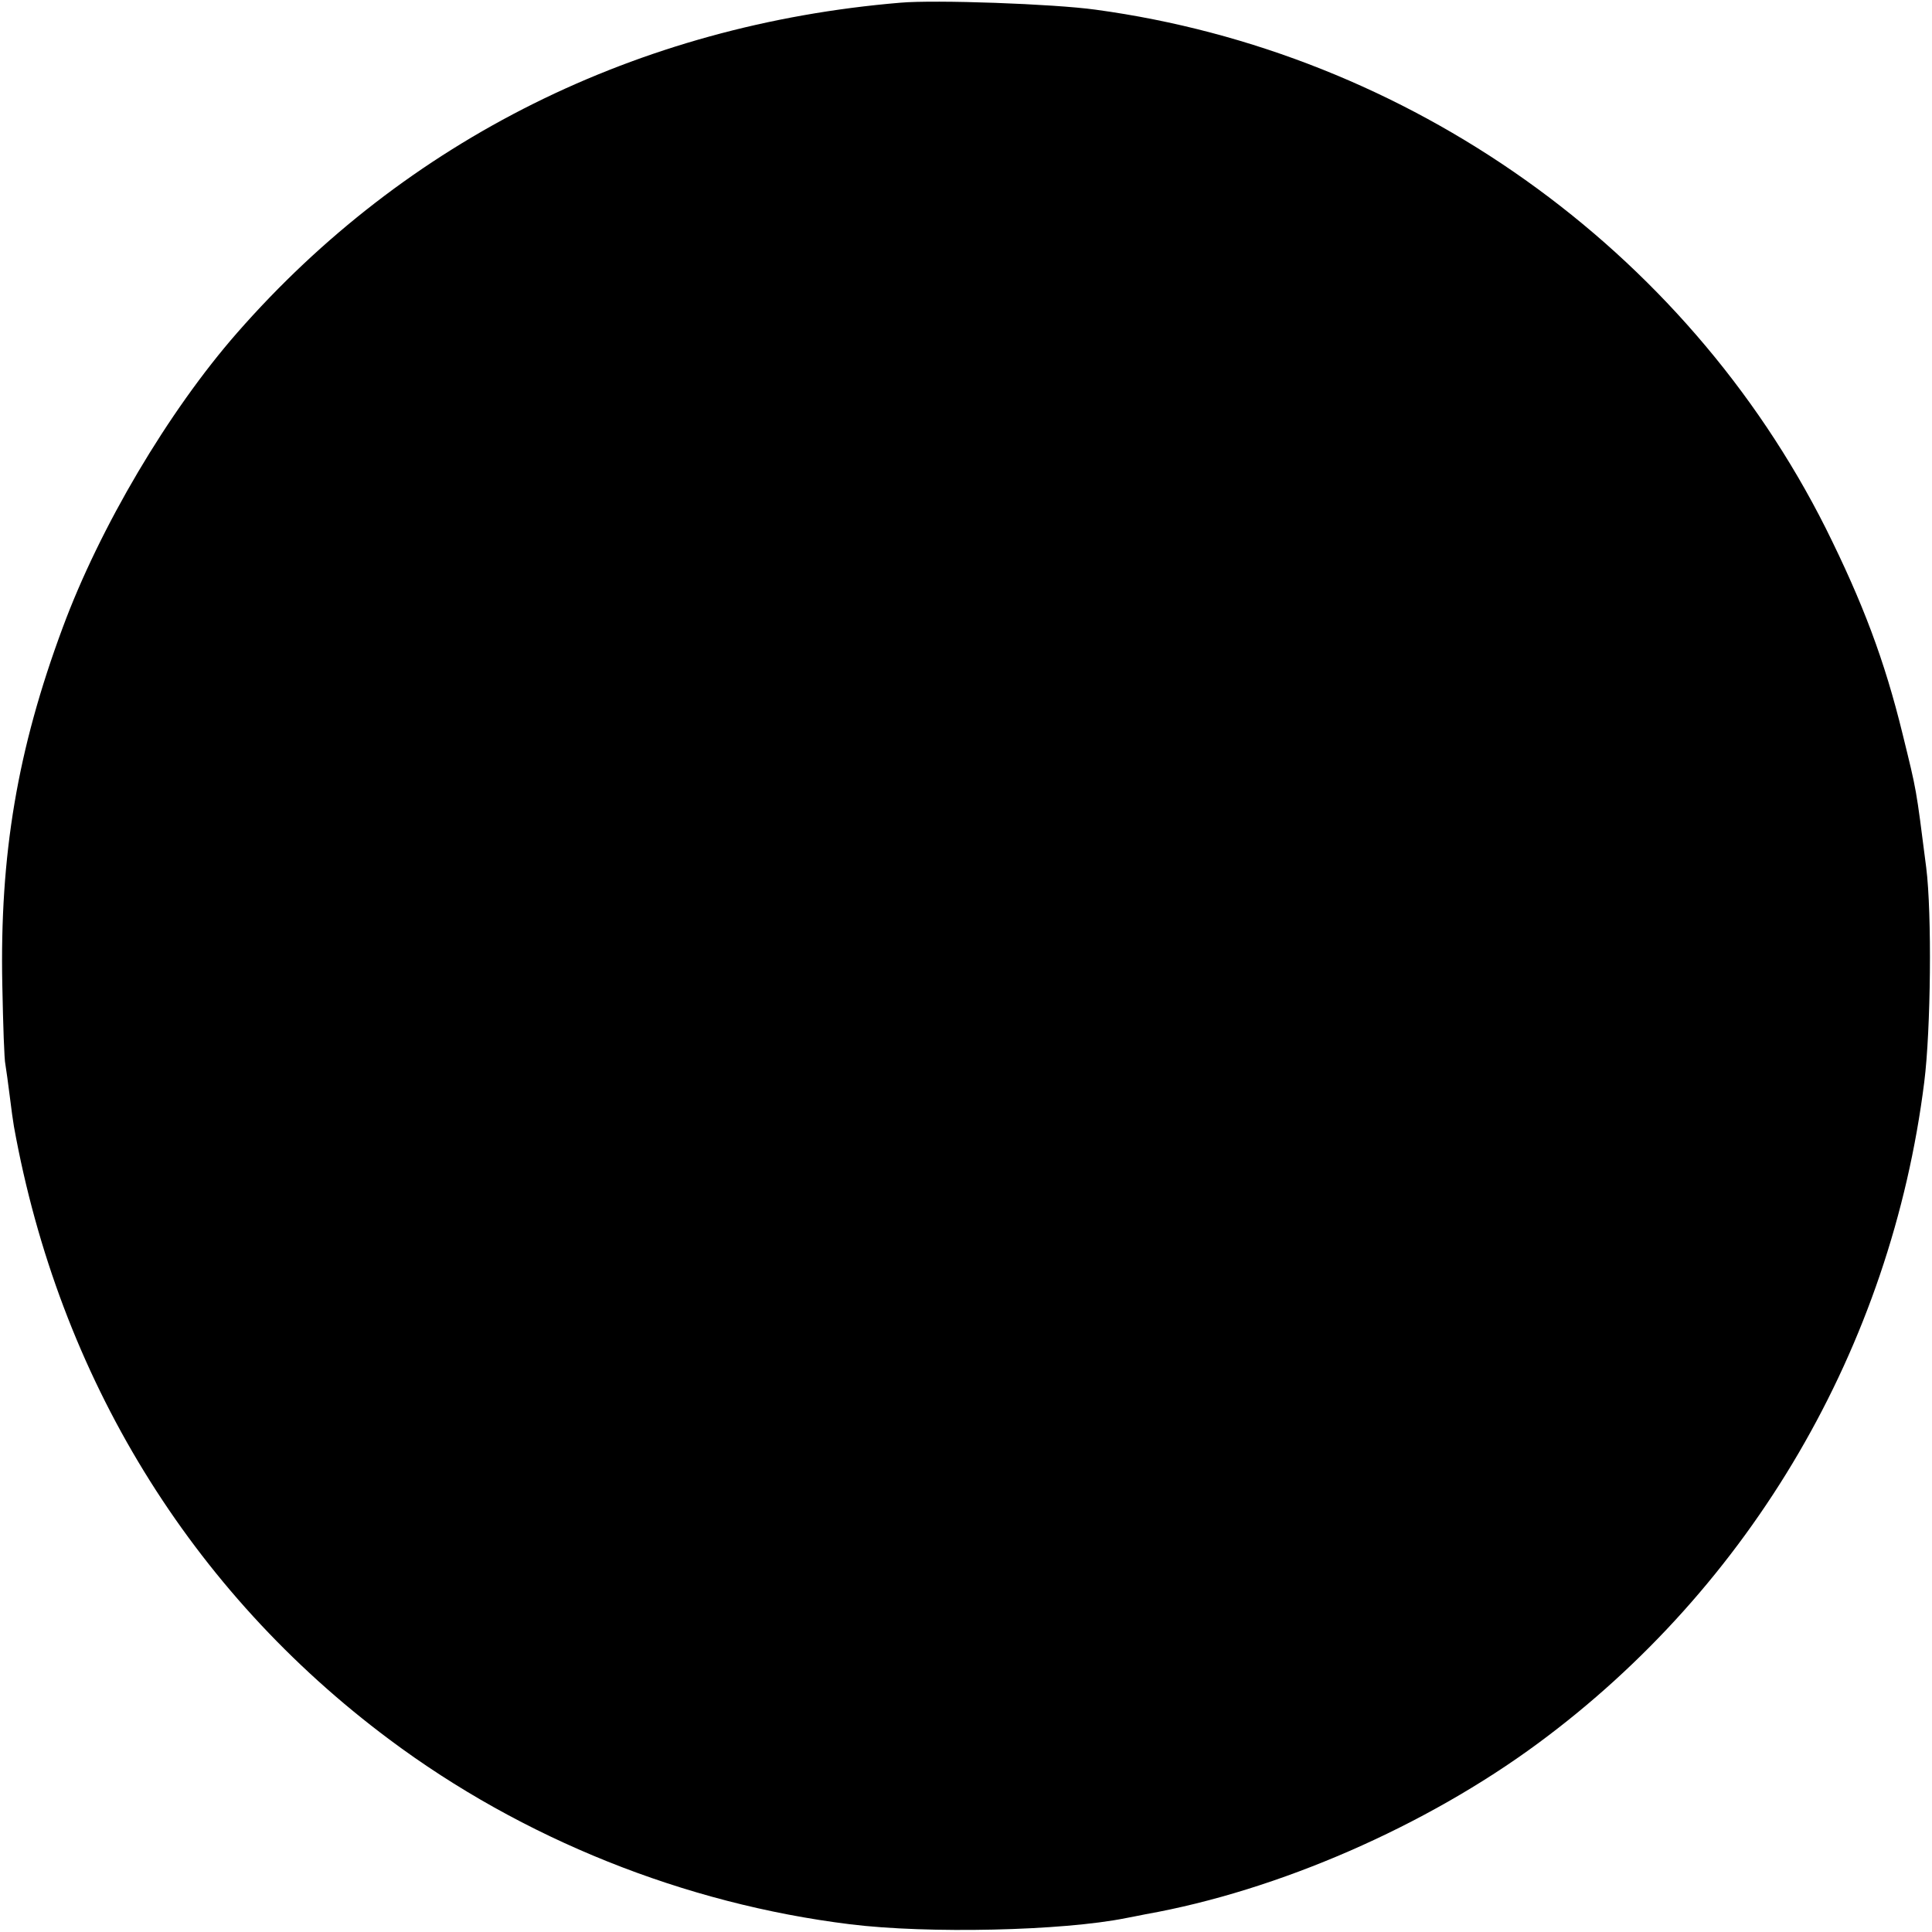
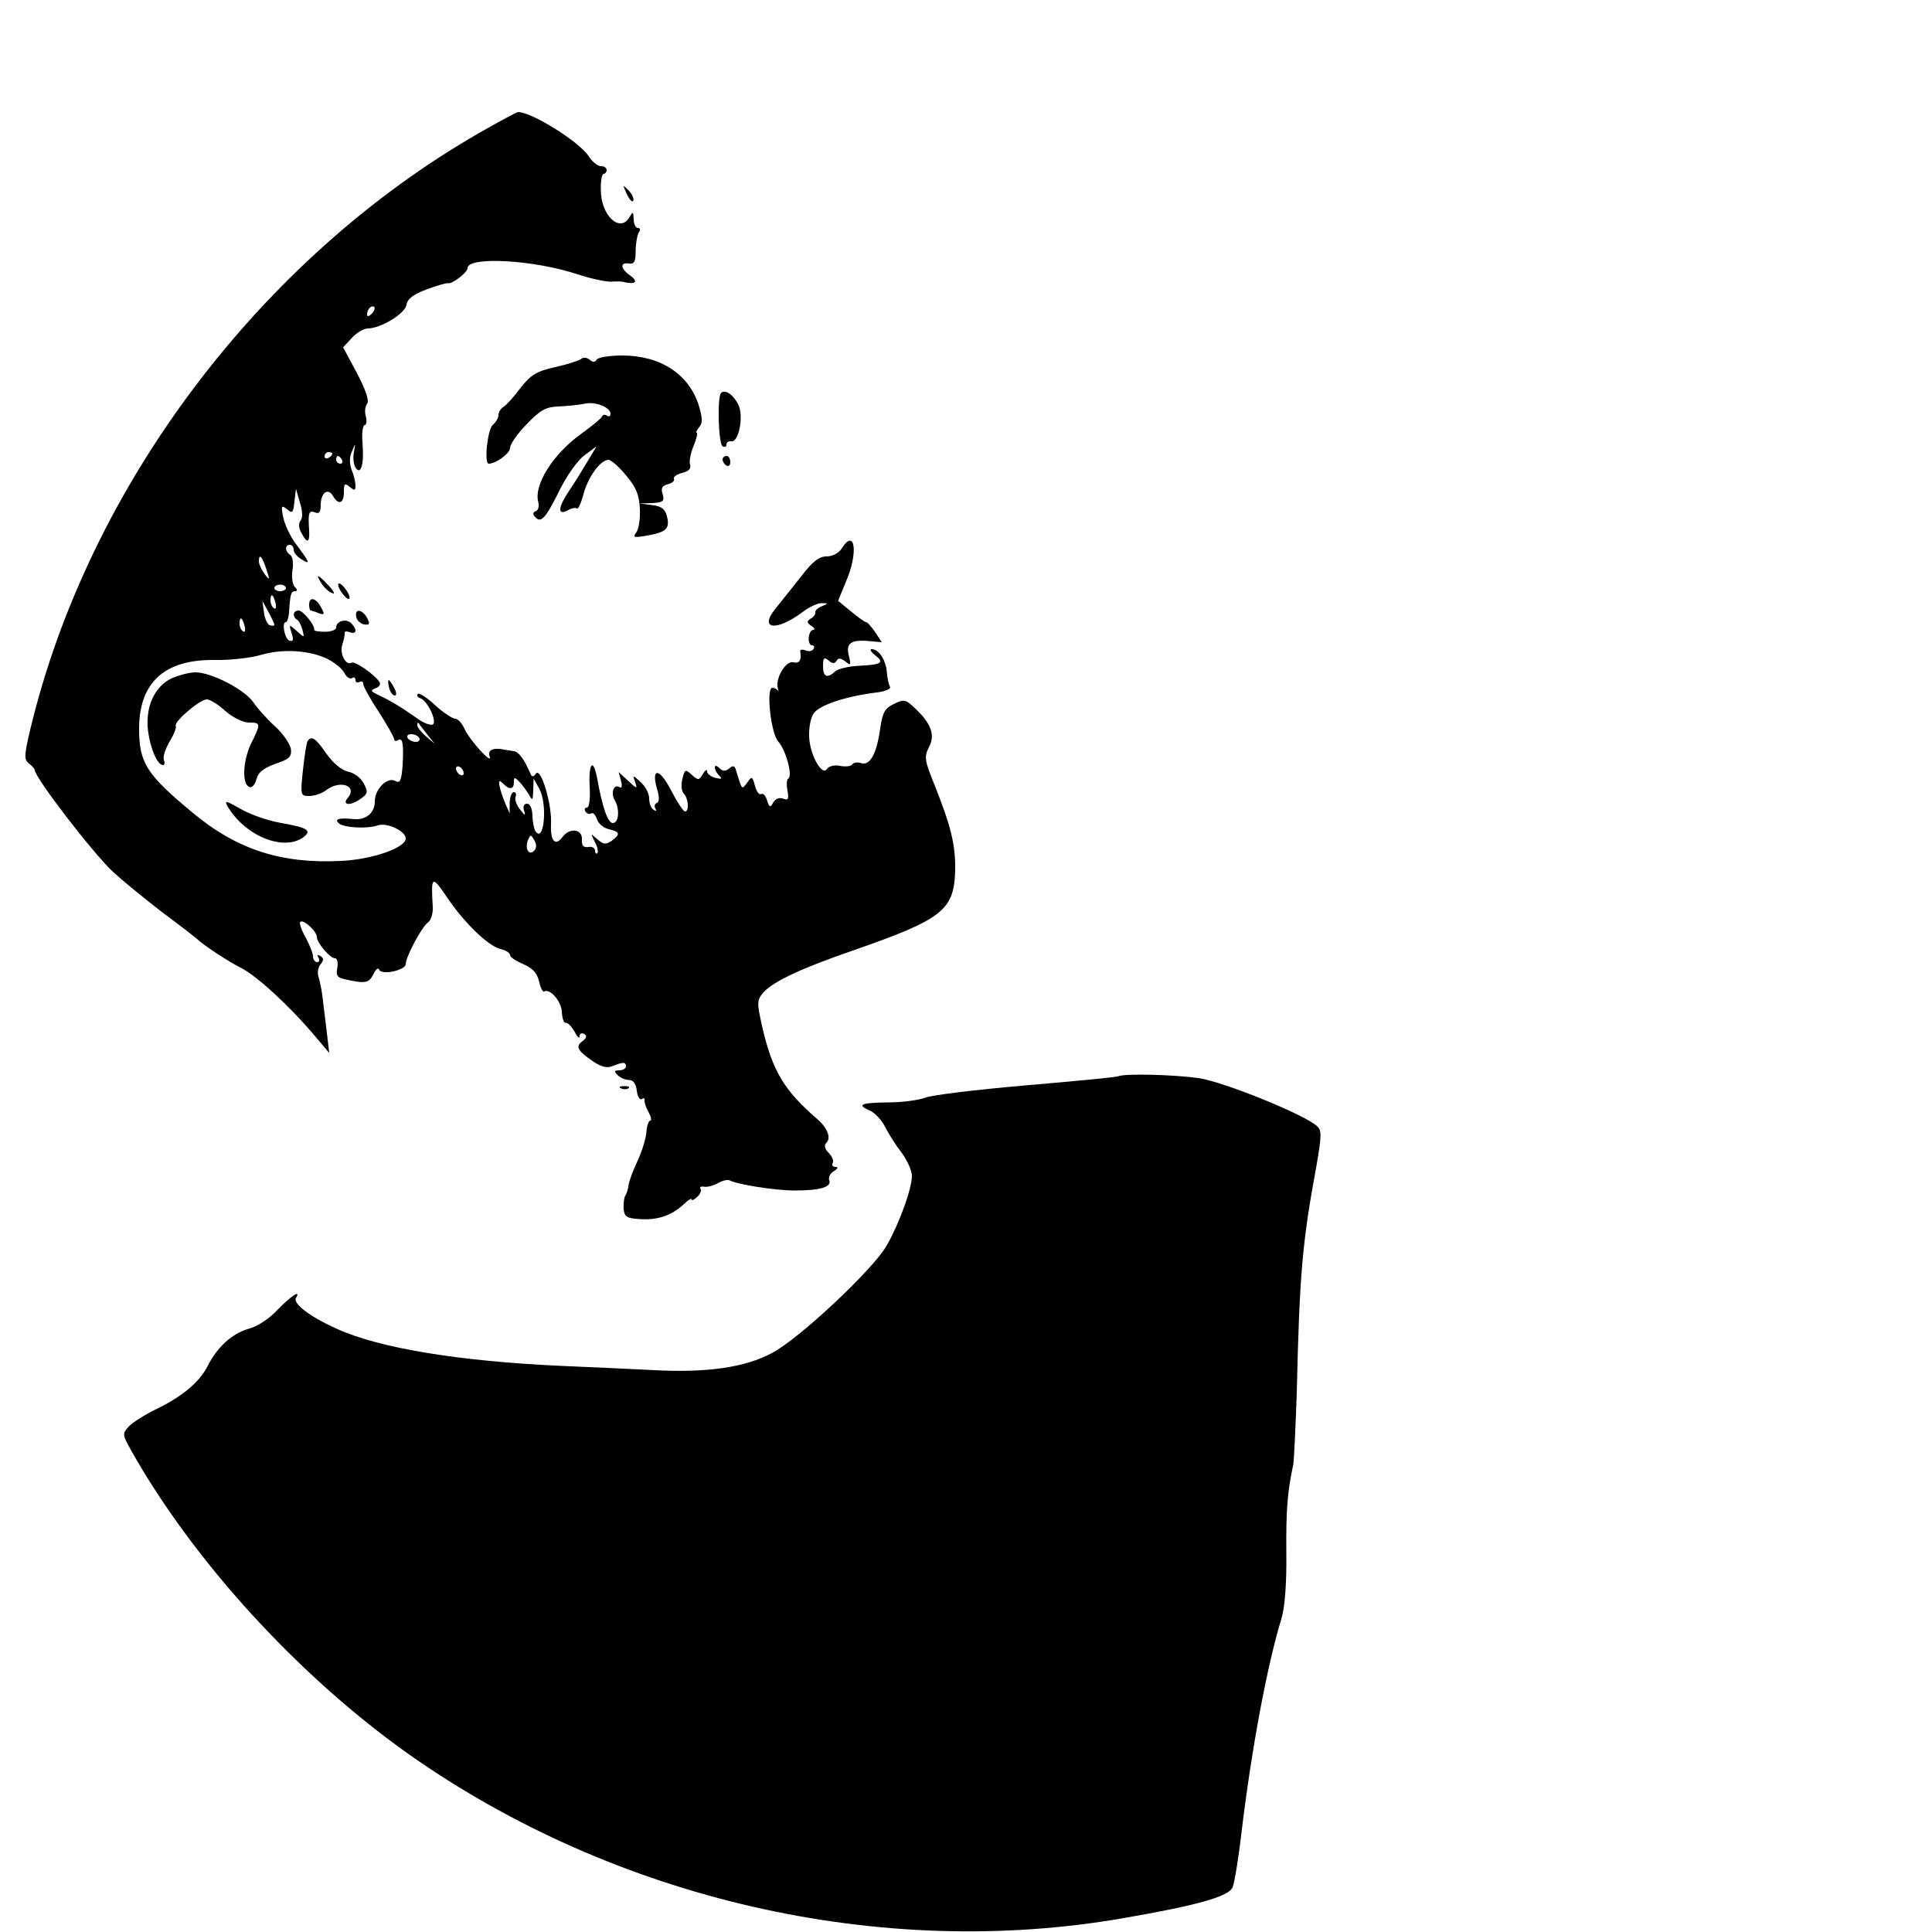
<svg xmlns="http://www.w3.org/2000/svg" version="1.0" width="500pt" height="500pt" viewBox="0 0 500 500" preserveAspectRatio="xMidYMid meet">
  <g transform="translate(0,500) scale(0.1,-0.1)" fill="#000000" stroke="none">
-     <path d="M2330 4993 c-680 -57 -1279 -355 -1716 -854 -178 -203 -356 -504 -452 -764 -117 -315 -163 -587 -156 -925 2 -102 5 -194 8 -205 2 -12 7 -48 11 -80 4 -33 9 -69 11 -80 117 -649 457 -1203 972 -1587 344 -257 763 -425 1192 -478 202 -25 550 -17 714 16 12 2 35 7 51 10 343 61 725 228 1015 442 552 407 914 1026 1000 1712 17 135 20 436 5 555 -27 211 -24 194 -61 345 -47 192 -103 340 -199 533 -364 724 -1079 1232 -1890 1342 -108 15 -415 26 -505 18z" />
+     <path d="M1242 4657 c-567 -325 -1012 -914 -1163 -1542 -17 -71 -17 -81 -4 -91 8 -6 15 -14 15 -17 0 -19 149 -213 202 -263 24 -22 81 -69 128 -105 47 -35 87 -66 90 -69 15 -15 80 -58 114 -75 41 -21 125 -98 190 -175 l38 -45 -7 60 c-4 33 -9 73 -11 90 -2 16 -7 38 -10 48 -3 10 -1 24 6 32 8 10 8 15 -1 21 -8 4 -9 3 -5 -4 4 -7 2 -12 -3 -12 -6 0 -11 7 -11 15 0 8 -9 30 -19 49 -11 19 -17 37 -14 40 8 8 43 -24 43 -39 0 -15 34 -55 47 -55 6 0 8 -11 6 -25 -4 -19 0 -25 18 -29 54 -12 63 -11 75 12 6 13 13 19 15 13 6 -16 69 -2 69 14 0 19 43 99 58 108 7 5 13 23 12 40 -5 81 -2 82 36 26 45 -67 107 -127 139 -135 14 -3 25 -10 25 -16 0 -5 15 -15 34 -23 25 -11 36 -23 41 -45 4 -17 10 -28 13 -26 15 9 45 -25 46 -53 1 -16 5 -29 10 -28 5 1 15 -9 23 -23 7 -14 13 -19 13 -12 0 7 5 10 12 6 8 -5 6 -10 -5 -19 -18 -13 -13 -24 28 -52 21 -14 36 -18 50 -12 28 11 35 11 35 -1 0 -5 -8 -10 -17 -10 -14 0 -14 -3 -5 -12 7 -7 20 -13 30 -13 11 0 18 -10 20 -28 2 -15 8 -25 13 -21 5 3 8 2 7 -3 -1 -4 3 -18 10 -30 7 -13 9 -23 5 -23 -4 0 -9 -13 -10 -29 -1 -16 -11 -49 -22 -73 -11 -23 -22 -52 -24 -63 -1 -11 -5 -24 -9 -30 -3 -5 -5 -21 -4 -34 2 -20 8 -24 42 -26 46 -3 81 9 112 37 12 12 22 18 22 14 0 -4 6 -1 14 6 8 7 12 17 9 21 -3 5 1 7 8 6 8 -2 24 2 37 9 12 7 26 10 31 7 18 -10 116 -26 168 -26 66 0 96 9 89 27 -3 7 3 18 12 23 11 7 12 11 4 11 -7 0 -10 5 -7 10 3 6 -1 17 -10 26 -11 11 -13 20 -6 27 12 12 3 37 -23 60 -87 75 -117 126 -143 238 -15 66 -14 71 3 91 27 29 100 63 234 109 229 80 259 103 262 206 1 65 -10 112 -52 218 -27 67 -29 75 -16 101 17 32 6 62 -37 102 -23 22 -28 23 -54 10 -23 -11 -29 -22 -35 -63 -9 -65 -26 -97 -49 -90 -9 3 -20 2 -23 -3 -3 -5 -17 -7 -32 -4 -15 3 -29 -1 -34 -8 -12 -20 -44 36 -46 83 -1 23 4 50 12 61 15 21 80 43 156 53 29 3 45 10 41 16 -3 6 -7 23 -8 39 -3 31 -21 58 -39 58 -6 0 -2 -7 8 -15 26 -20 18 -25 -40 -28 -27 -1 -55 -8 -62 -14 -21 -20 -32 -15 -32 13 0 22 3 24 14 15 10 -9 16 -9 21 -1 5 8 11 7 23 -2 13 -11 15 -10 9 14 -9 33 5 43 51 39 l34 -3 -17 26 c-10 14 -20 26 -24 26 -3 0 -21 13 -39 28 l-33 27 20 49 c33 75 24 142 -11 86 -8 -12 -24 -20 -39 -20 -19 0 -36 -13 -65 -51 -21 -27 -52 -65 -67 -84 -44 -54 2 -60 70 -9 17 13 40 24 50 23 17 0 17 -1 0 -8 -10 -4 -18 -11 -17 -15 1 -5 -4 -13 -12 -17 -11 -7 -10 -11 2 -19 8 -5 10 -10 5 -10 -6 0 -11 -9 -12 -20 -1 -11 3 -20 8 -20 6 0 8 -4 4 -10 -3 -5 -12 -7 -21 -3 -8 3 -14 2 -13 -3 4 -22 -2 -32 -18 -28 -19 5 -47 -41 -40 -67 2 -8 2 -11 0 -6 -3 4 -9 7 -14 7 -17 0 -4 -118 15 -139 20 -22 38 -89 26 -96 -4 -2 -5 -17 -2 -31 4 -22 2 -26 -11 -21 -10 4 -20 0 -26 -10 -7 -14 -10 -13 -16 6 -3 11 -10 19 -15 16 -5 -3 -12 6 -16 21 -7 25 -8 26 -20 9 -15 -20 -13 -21 -30 34 -3 10 -8 10 -17 2 -10 -8 -17 -7 -25 1 -7 7 -12 8 -12 2 0 -6 5 -15 11 -21 9 -9 7 -10 -10 -6 -11 3 -21 10 -21 17 0 6 -5 3 -11 -7 -10 -17 -12 -17 -29 -2 -16 15 -18 14 -24 -11 -4 -15 -2 -32 3 -37 13 -13 15 -47 4 -47 -5 0 -21 25 -37 56 -30 58 -52 58 -35 0 6 -20 5 -32 -1 -34 -6 -2 -7 -9 -4 -14 4 -7 2 -8 -4 -4 -7 4 -12 17 -12 30 0 13 -10 31 -22 42 -21 19 -21 19 -14 -1 6 -17 4 -17 -18 4 l-25 23 6 -22 c4 -15 2 -21 -4 -17 -15 9 -23 -16 -12 -34 13 -22 11 -59 -5 -59 -13 0 -27 40 -41 118 -10 51 -22 37 -19 -23 2 -32 -1 -55 -7 -55 -6 0 -7 -5 -4 -10 4 -6 10 -8 15 -5 5 3 11 -4 15 -15 3 -11 17 -23 31 -26 29 -7 30 -13 7 -30 -15 -10 -21 -10 -37 4 -18 16 -18 16 -7 -6 7 -13 10 -26 7 -30 -3 -3 -6 0 -6 7 0 6 -8 11 -17 9 -13 -2 -18 3 -17 20 1 27 -32 31 -51 5 -18 -24 -31 -9 -29 34 3 50 -26 148 -39 131 -5 -8 -10 -9 -13 -3 -17 40 -31 59 -44 61 -8 1 -19 3 -25 4 -28 6 -44 -1 -38 -17 10 -26 -51 40 -65 71 -6 14 -17 26 -24 26 -7 0 -31 16 -52 35 -21 20 -42 33 -45 29 -3 -4 0 -9 7 -11 19 -7 44 -61 32 -68 -6 -3 -25 4 -42 17 -40 28 -66 44 -98 59 -21 10 -22 12 -8 18 10 3 14 11 10 16 -13 20 -64 55 -72 50 -15 -9 -32 24 -24 47 4 13 7 26 6 30 -1 4 5 5 13 2 18 -7 20 7 4 23 -13 13 -39 6 -39 -11 0 -6 -13 -11 -29 -11 -16 0 -29 2 -28 5 3 11 -29 50 -40 50 -15 0 -17 -16 -4 -24 5 -3 11 -15 14 -27 5 -20 5 -20 -15 -2 -20 18 -21 18 -13 -6 5 -17 4 -22 -6 -19 -12 4 -21 48 -9 48 3 0 7 11 8 25 3 48 5 55 16 55 6 0 6 4 -1 11 -6 6 -9 26 -6 44 3 19 0 35 -6 39 -14 9 -14 26 -1 26 6 0 10 -6 10 -13 0 -7 9 -18 21 -25 24 -15 21 -8 -18 44 -12 17 -26 46 -30 65 -6 30 -5 33 10 21 14 -12 16 -9 19 20 l4 33 10 -35 c7 -22 8 -40 2 -47 -6 -7 -5 -20 2 -32 15 -29 22 -26 20 7 -3 44 -1 52 15 46 11 -5 15 1 15 19 0 32 19 46 32 23 14 -24 28 -19 28 10 0 22 2 25 15 14 12 -10 15 -10 15 3 0 9 -4 27 -10 41 -6 17 -6 34 1 48 9 22 9 22 5 -2 -3 -14 -1 -32 4 -40 14 -22 23 10 18 65 -2 25 1 45 6 45 4 0 6 10 3 22 -4 12 -2 27 3 33 6 8 -3 35 -26 79 l-36 67 23 25 c12 13 31 24 41 24 33 0 96 38 100 61 2 15 17 27 52 40 27 10 51 17 55 16 11 -3 51 28 51 39 0 31 171 22 285 -16 33 -11 72 -19 85 -19 14 1 30 1 35 -1 29 -7 38 1 17 16 -26 18 -29 36 -4 32 13 -2 17 4 17 32 0 19 4 41 8 48 5 7 4 12 -2 12 -6 0 -11 10 -11 23 -1 20 -2 20 -11 5 -24 -42 -74 4 -74 70 -1 23 3 42 7 42 4 0 8 5 8 10 0 6 -7 10 -15 10 -8 0 -22 11 -31 25 -24 38 -148 115 -183 115 -4 0 -48 -24 -99 -53z m-280 -469 c-7 -7 -12 -8 -12 -2 0 14 12 26 19 19 2 -3 -1 -11 -7 -17z m-102 -362 c0 -3 -4 -8 -10 -11 -5 -3 -10 -1 -10 4 0 6 5 11 10 11 6 0 10 -2 10 -4z m25 -16 c3 -5 1 -10 -4 -10 -6 0 -11 5 -11 10 0 6 2 10 4 10 3 0 8 -4 11 -10z m-196 -282 c10 -30 9 -31 -4 -14 -8 11 -15 26 -15 33 0 22 8 14 19 -19z m51 -50 c0 -4 -7 -8 -15 -8 -8 0 -15 4 -15 8 0 5 7 9 15 9 8 0 15 -4 15 -9z m-27 -38 c3 -11 1 -18 -4 -14 -5 3 -9 12 -9 20 0 20 7 17 13 -6z m-3 -57 c0 -3 -5 -3 -12 -1 -6 2 -13 17 -15 34 l-4 29 16 -29 c8 -15 15 -30 15 -33z m-77 -3 c3 -11 1 -18 -4 -14 -5 3 -9 12 -9 20 0 20 7 17 13 -6z m216 -86 c17 -9 36 -24 42 -35 5 -11 14 -17 20 -14 5 4 9 1 9 -5 0 -6 5 -8 10 -5 6 3 10 1 10 -5 0 -6 18 -39 40 -72 22 -34 40 -66 40 -71 0 -4 4 -6 9 -3 13 9 16 -7 13 -64 -3 -41 -7 -48 -19 -41 -21 11 -53 -21 -53 -53 0 -29 -22 -48 -52 -46 -40 4 -53 1 -42 -10 12 -12 72 -16 102 -6 24 8 72 -15 72 -34 0 -24 -86 -54 -166 -58 -156 -8 -271 29 -387 126 -118 98 -137 128 -137 216 0 119 65 179 193 178 40 -1 95 5 122 13 57 17 128 12 174 -11z m256 -194 l20 -25 -22 19 c-13 11 -23 24 -23 29 0 6 1 8 3 6 1 -2 11 -15 22 -29z m-20 -10 c3 -5 -1 -10 -9 -10 -8 0 -18 5 -21 10 -3 6 1 10 9 10 8 0 18 -4 21 -10z m115 -91 c0 -6 -4 -7 -10 -4 -5 3 -10 11 -10 16 0 6 5 7 10 4 6 -3 10 -11 10 -16z m168 -54 c10 -18 11 -18 12 10 l1 30 14 -25 c23 -39 13 -147 -10 -110 -3 6 -7 24 -7 40 -1 18 -6 30 -14 30 -8 0 -11 -7 -8 -17 5 -15 3 -15 -10 2 -9 11 -14 25 -12 32 3 7 1 13 -4 13 -6 0 -10 -12 -11 -27 l0 -28 -11 25 c-6 14 -13 34 -15 45 -3 15 -1 17 9 7 17 -17 28 -15 28 4 0 13 2 13 13 2 7 -7 18 -22 25 -33z m14 -147 c-13 -13 -24 5 -16 27 7 16 8 16 17 0 6 -11 6 -20 -1 -27z" />
+     <path d="M443 3244 c-44 -22 -67 -74 -60 -135 6 -46 24 -89 39 -89 4 0 5 6 2 14 -3 7 4 28 15 47 11 18 18 36 16 40 -7 10 62 69 80 69 8 0 30 -13 48 -30 20 -17 46 -30 61 -30 31 0 32 -2 5 -56 -21 -45 -23 -105 -3 -111 7 -2 14 7 18 21 4 17 18 28 48 39 36 12 43 18 41 38 -2 13 -20 40 -41 59 -21 19 -46 47 -56 62 -22 33 -109 78 -150 78 -17 0 -45 -8 -63 -16z" />
+     <path d="M796 3082 c-3 -5 -8 -39 -12 -75 -7 -66 -6 -67 17 -67 13 0 33 7 43 15 37 28 82 11 56 -20 -17 -20 9 -21 35 -1 17 12 18 17 6 39 -7 14 -25 27 -40 30 -17 4 -38 21 -56 46 -28 41 -39 48 -49 33z" />
+     <path d="M589 2913 c45 -76 144 -117 196 -80 23 18 12 25 -62 38 -32 6 -78 22 -101 36 -37 21 -42 22 -33 6z" />
+     <path d="M1622 4498 c7 -15 15 -23 17 -17 2 6 -4 18 -13 27 -15 15 -15 15 -4 -10z" />
+     <path d="M1504 4071 c-5 -4 -35 -14 -67 -21 -49 -11 -63 -20 -90 -54 -17 -23 -37 -45 -44 -49 -7 -4 -13 -14 -13 -21 0 -8 -7 -19 -15 -26 -13 -11 -23 -100 -10 -100 19 0 55 27 55 41 0 9 19 37 43 61 35 37 50 45 82 46 22 1 52 4 67 7 28 7 68 -9 68 -26 0 -6 -4 -8 -9 -5 -5 4 -11 3 -13 -2 -1 -4 -25 -24 -53 -44 -74 -53 -124 -133 -112 -177 3 -11 0 -22 -7 -24 -7 -3 -8 -8 -1 -15 15 -17 27 -4 64 71 19 38 47 77 64 89 l31 23 -24 -40 c-13 -22 -34 -56 -47 -75 -29 -43 -31 -65 -4 -51 10 6 21 8 24 5 3 -3 11 14 17 37 12 45 44 89 65 89 6 0 27 -18 45 -40 27 -32 34 -50 36 -88 1 -26 -3 -53 -10 -61 -9 -12 -5 -13 29 -7 50 9 59 18 51 50 -5 19 -14 26 -39 29 l-32 4 33 1 c29 2 32 5 27 23 -5 15 -2 22 14 26 11 3 18 9 15 14 -2 5 7 11 21 15 17 4 24 11 21 21 -3 8 1 30 9 49 8 19 11 34 8 34 -3 0 0 6 6 14 10 11 9 24 0 55 -25 82 -99 131 -199 131 -32 0 -62 -5 -65 -10 -5 -8 -11 -8 -19 -1 -7 6 -17 7 -22 2z" />
+     <path d="M1866 3983 c-10 -10 -7 -131 4 -138 6 -3 10 -1 10 4 0 6 5 10 12 9 20 -5 34 68 18 96 -13 26 -34 39 -44 29z" />
+     <path d="M1870 3811 c0 -6 5 -13 10 -16 6 -3 10 1 10 9 0 9 -4 16 -10 16 -5 0 -10 -4 -10 -9z" />
+     <path d="M832 3490 c7 -11 19 -22 28 -25 8 -4 4 5 -9 19 -29 31 -36 33 -19 6z" />
+     <path d="M882 3470 c7 -11 16 -20 20 -20 5 0 3 9 -4 20 -7 11 -16 20 -20 20 -5 0 -3 -9 4 -20z" />
+     <path d="M800 3435 c0 -8 2 -15 4 -15 2 0 12 -3 21 -7 15 -5 16 -3 6 15 -13 25 -31 29 -31 7z" />
+     <path d="M922 3403 c2 -9 11 -17 20 -19 15 -2 16 1 8 17 -13 23 -33 25 -28 2z" />
+     <path d="M1007 3220 c3 -11 9 -20 15 -20 5 0 4 9 -2 20 -6 11 -12 20 -14 20 -2 0 -2 -9 1 -20z" />
+     <path d="M2895 2215 c-5 -3 -114 -13 -241 -24 -127 -11 -244 -25 -260 -32 -16 -6 -59 -12 -96 -12 -72 -1 -82 -6 -45 -22 12 -6 29 -24 38 -42 9 -18 28 -48 43 -67 14 -19 26 -46 26 -59 0 -33 -32 -122 -65 -180 -34 -61 -229 -244 -298 -279 -69 -37 -168 -51 -302 -44 -60 3 -168 8 -240 11 -268 12 -473 46 -583 96 -70 31 -115 66 -106 80 14 23 -13 5 -47 -30 -22 -24 -53 -44 -76 -50 -42 -12 -81 -47 -106 -97 -21 -41 -65 -78 -133 -111 -29 -14 -62 -35 -71 -45 -17 -19 -16 -21 6 -61 162 -288 434 -585 719 -787 534 -376 1220 -534 1850 -424 191 33 273 56 282 80 5 12 16 79 24 150 26 213 65 422 102 544 9 28 14 91 13 170 -1 114 3 160 18 230 2 14 6 97 9 185 7 305 14 389 51 588 13 76 14 91 2 102 -29 29 -243 116 -308 125 -65 9 -187 12 -206 5z" />
+     <path d="M1608 2183 c7 -3 16 -2 19 1 4 3 -2 6 -13 5 -11 0 -14 -3 -6 -6z" />
  </g>
</svg>
